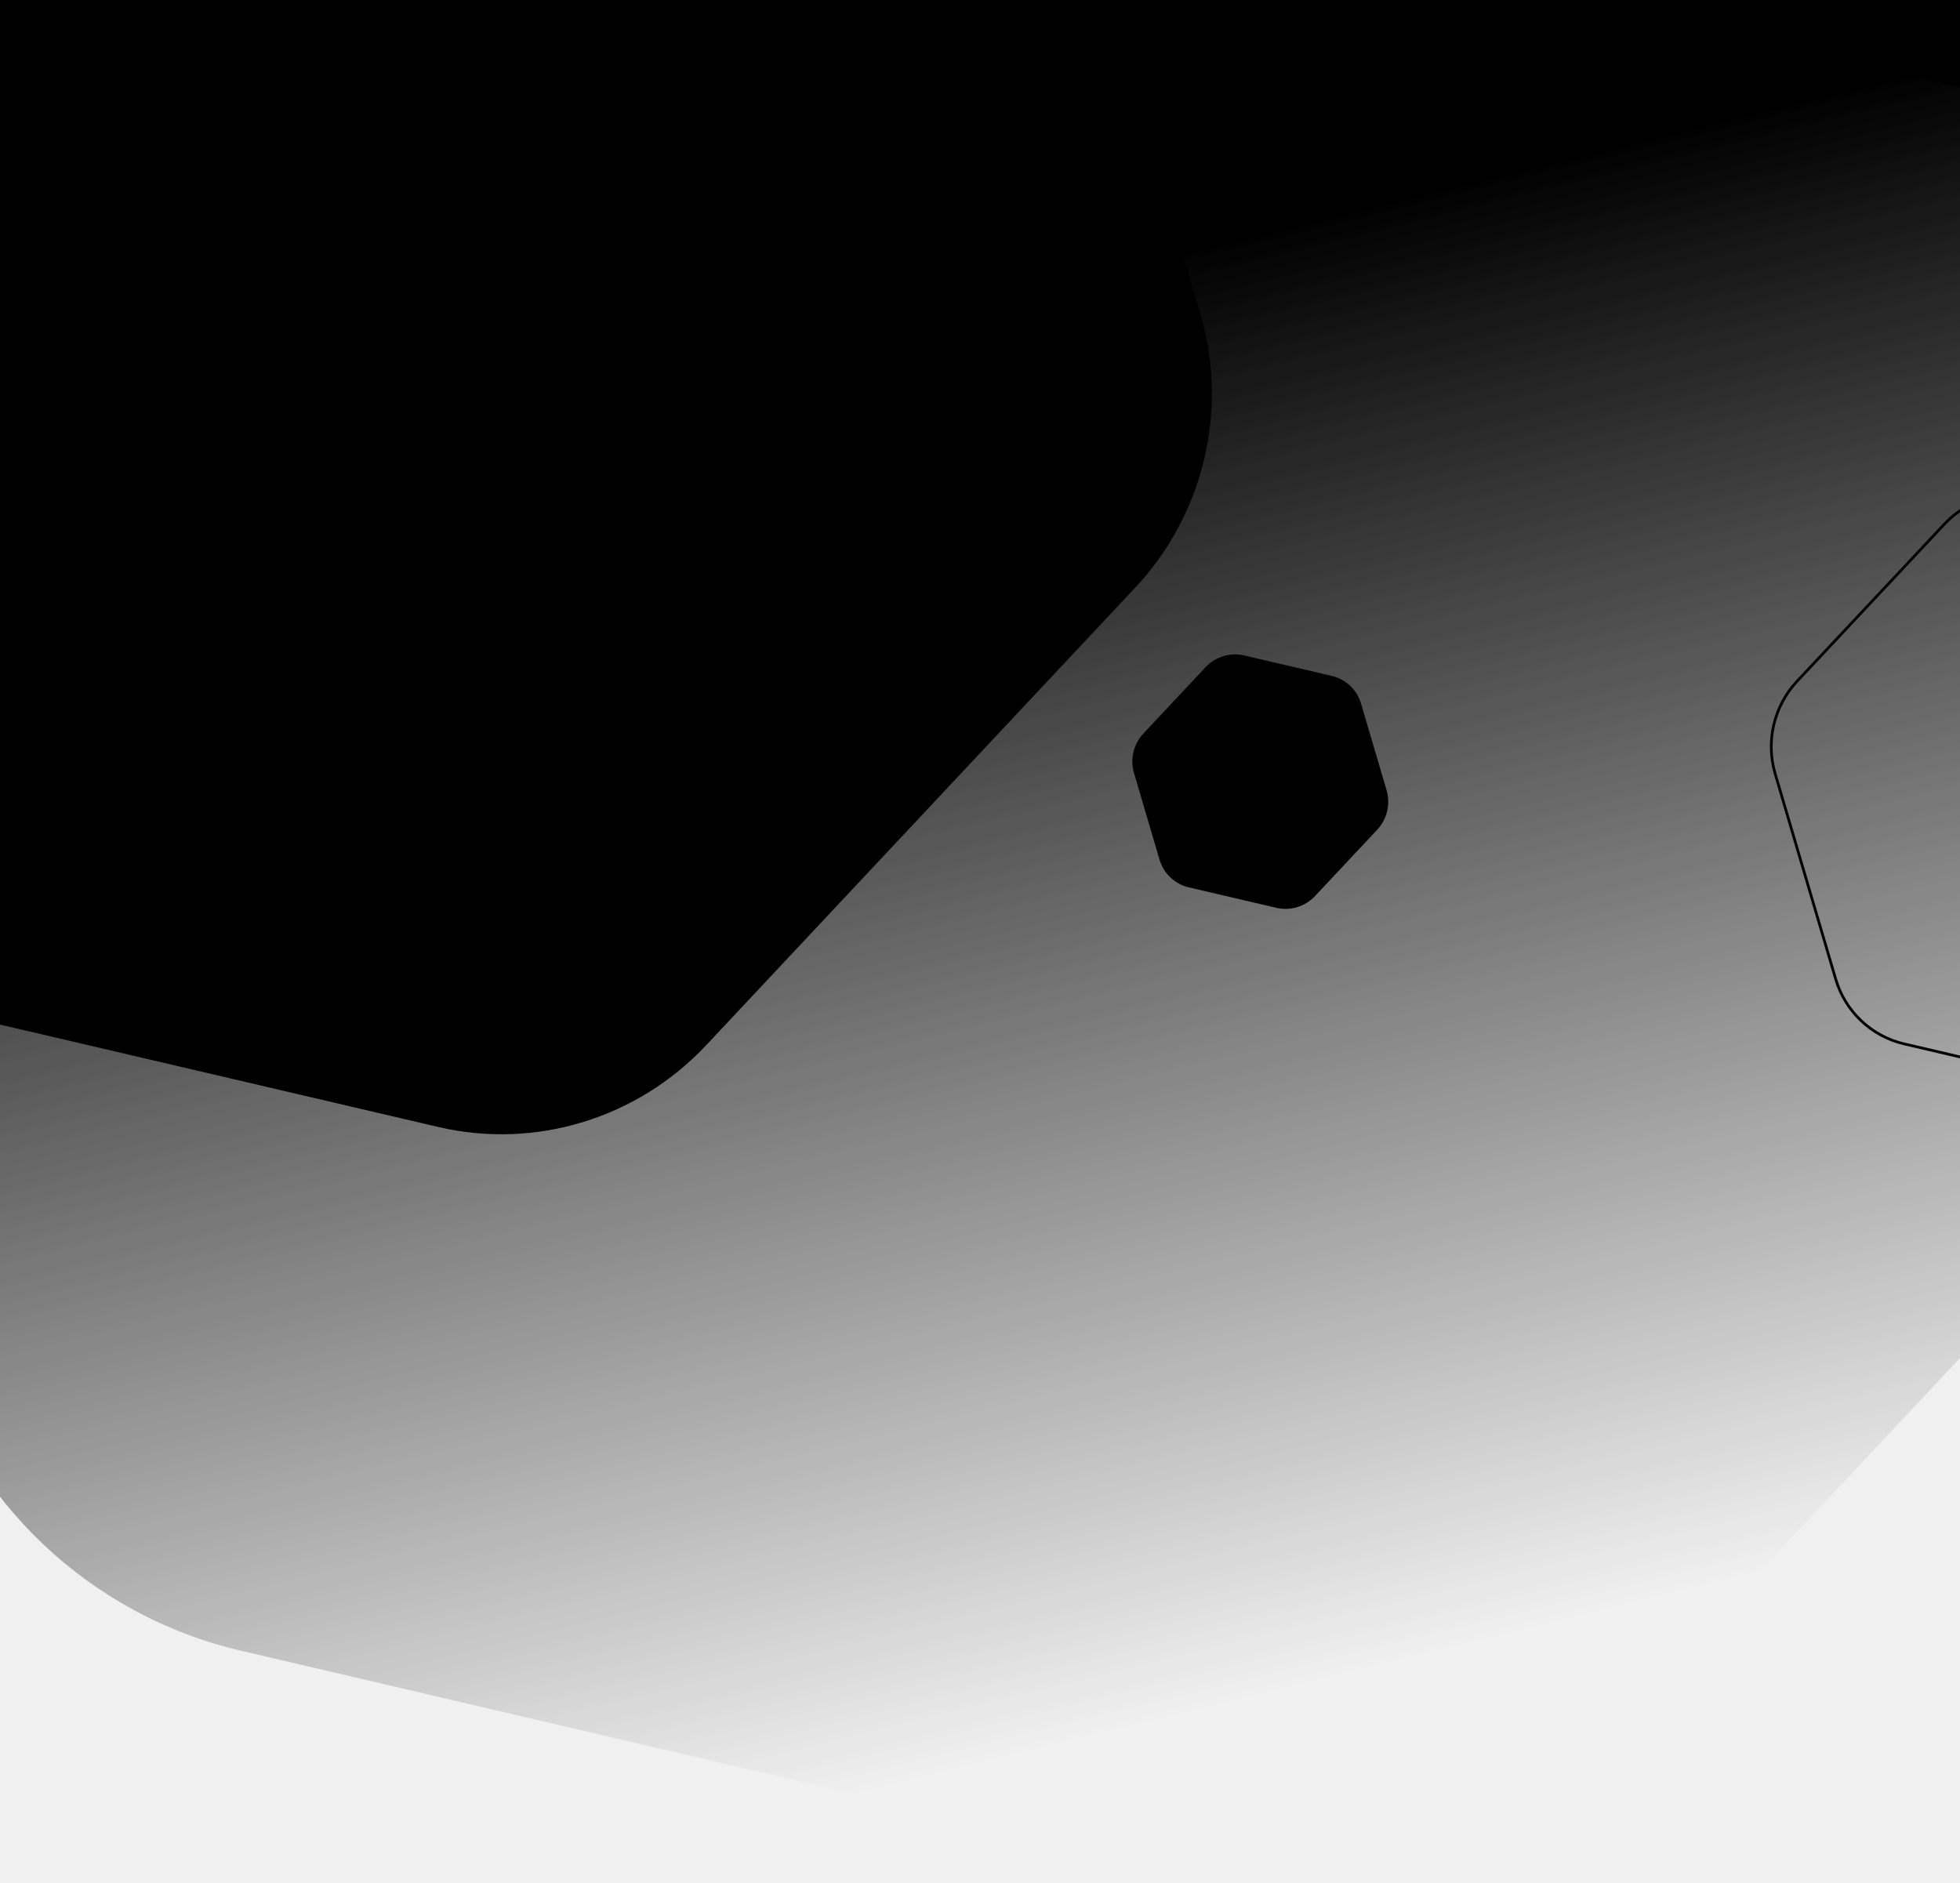
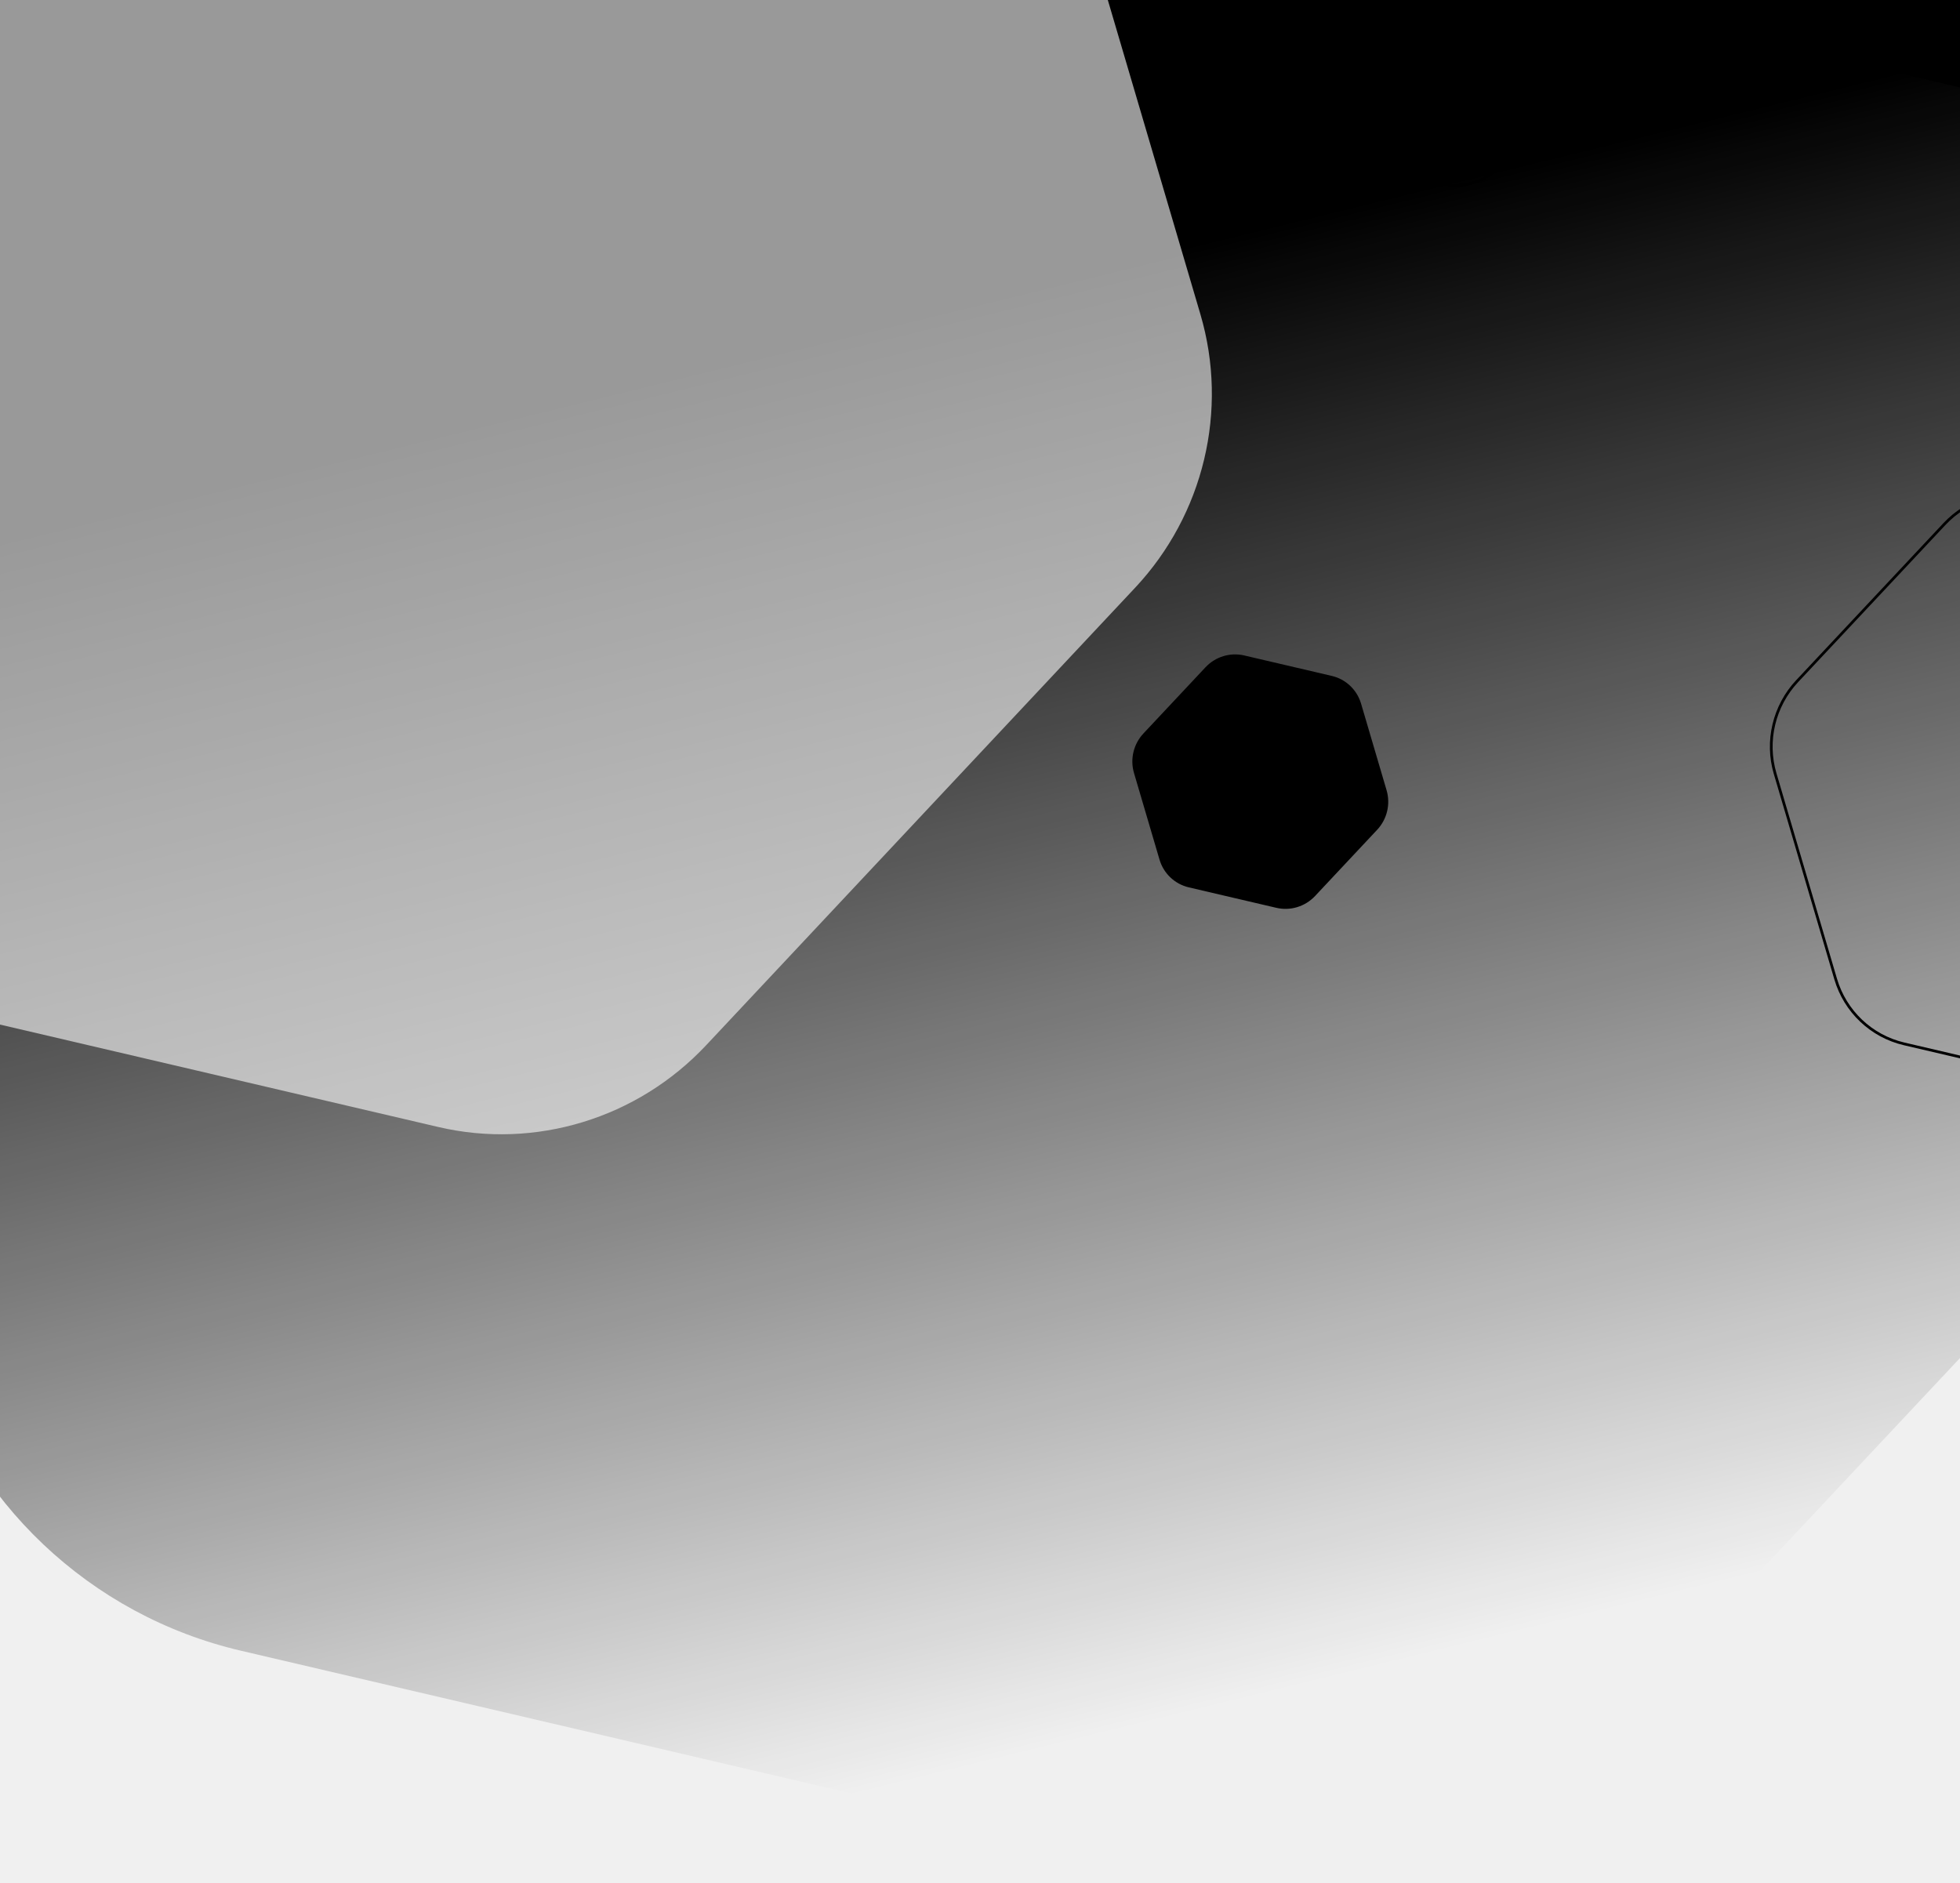
<svg xmlns="http://www.w3.org/2000/svg" width="1440" height="1383" viewBox="0 0 1440 1383" fill="none">
  <path d="M1664.46 758.384L1174.47 1281C1095.94 1364.75 979.309 1400.39 868.48 1374.49L176.916 1212.86C66.088 1186.97 -22.076 1103.46 -54.383 993.818L-255.949 309.592C-288.25 199.942 -259.775 80.806 -181.248 -2.945L308.746 -525.563C387.273 -609.314 503.903 -644.947 614.732 -619.049L1306.3 -457.425C1417.12 -431.527 1505.29 -348.019 1537.59 -238.379L1739.15 445.852C1771.45 555.501 1742.97 674.638 1664.46 758.384Z" fill="url(#bg-top-multi-9-laptop-a)" />
  <path d="M1647.92 399.426L1647.7 400.4C1671.8 406.032 1690.97 424.193 1698 448.042L1742.47 599.018C1749.5 622.87 1743.31 648.79 1726.22 667.012L1618.11 782.328C1601.02 800.55 1575.65 808.298 1551.55 802.666M1647.92 399.426L1551.55 802.666M1647.92 399.426L1647.7 400.4L1495.1 364.737C1471 359.105 1445.63 366.853 1428.54 385.075L1320.43 500.391C1303.34 518.614 1297.15 544.534 1304.17 568.387L1348.65 719.362C1355.68 743.211 1374.85 761.371 1398.95 767.003L1551.55 802.666M1647.92 399.426L1551.32 803.64L1551.55 802.666" stroke="url(#bg-top-multi-9-laptop-b)" stroke-width="2" />
  <path d="M1011.77 609.722L966.194 658.334C958.889 666.124 948.041 669.439 937.732 667.03L873.405 651.996C863.096 649.587 854.895 641.82 851.89 631.621L833.141 567.977C830.137 557.778 832.785 546.696 840.09 538.906L885.667 490.293C892.972 482.503 903.82 479.189 914.129 481.598L978.456 496.631C988.765 499.04 996.966 506.808 999.971 517.006L1018.72 580.651C1021.72 590.851 1019.07 601.932 1011.77 609.722Z" fill="currentcolor" class="theme-tint-10" />
-   <path d="M833.91 431.91L518.828 767.97C468.333 821.824 393.336 844.738 322.07 828.084L-122.628 724.155C-193.894 707.502 -250.587 653.803 -271.361 583.301L-400.974 143.322C-421.745 72.814 -403.434 -3.795 -352.939 -57.649L-37.857 -393.709C12.638 -447.564 87.635 -470.477 158.902 -453.823L603.599 -349.894C674.865 -333.241 731.558 -279.543 752.332 -209.04L881.936 230.942C902.707 301.45 884.396 378.058 833.91 431.91Z" fill="currentcolor" class="theme-tint-10" />
+   <path opacity="0.6" d="M833.91 431.91L518.828 767.97C468.333 821.824 393.336 844.738 322.07 828.084L-122.628 724.155C-193.894 707.502 -250.587 653.803 -271.361 583.301L-400.974 143.322C-421.745 72.814 -403.434 -3.795 -352.939 -57.649L-37.857 -393.709C12.638 -447.564 87.635 -470.477 158.902 -453.823L603.599 -349.894C674.865 -333.241 731.558 -279.543 752.332 -209.04L881.936 230.942C902.707 301.45 884.396 378.058 833.91 431.91Z" fill="white" />
  <path d="M1183.53 2.395L1184.47 2.117L1183.53 2.395L1154.48 -96.232C1149.92 -111.693 1137.49 -123.464 1121.87 -127.115L1122.09 -128.089L1121.87 -127.115L1022.18 -150.412C1006.56 -154.063 990.112 -149.041 979.034 -137.226L908.405 -61.895C897.327 -50.08 893.312 -33.275 897.867 -17.811L926.922 80.815C931.477 96.276 943.907 108.047 959.53 111.698L1059.21 134.995C1074.84 138.646 1091.29 133.624 1102.36 121.809L1172.99 46.478C1184.07 34.663 1188.08 17.858 1183.53 2.395Z" stroke="url(#bg-top-multi-9-laptop-c)" stroke-width="2" />
  <path d="M1538.77 12.722L1493.19 61.334C1485.89 69.124 1475.04 72.439 1464.73 70.03L1400.41 54.996C1390.1 52.587 1381.9 44.82 1378.89 34.621L1360.14 -29.023C1357.14 -39.222 1359.79 -50.304 1367.09 -58.094L1412.67 -106.707C1419.97 -114.497 1430.82 -117.811 1441.13 -115.402L1505.46 -100.369C1515.77 -97.96 1523.97 -90.192 1526.97 -79.994L1545.72 -16.349C1548.72 -6.149 1546.07 4.932 1538.77 12.722Z" fill="currentcolor" class="theme-tint-10" />
  <defs>
    <linearGradient id="bg-top-multi-9-laptop-a" x1="768.999" y1="206" x2="1018.5" y2="1223.5" gradientUnits="userSpaceOnUse">
      <stop stop-color="currentcolor" class="theme-tint-15" />
      <stop offset="1" stop-color="currentcolor" class="theme-tint-15" stop-opacity="0" />
    </linearGradient>
    <linearGradient id="bg-top-multi-9-laptop-b" x1="1745.27" y1="576.138" x2="1301.3" y2="587.403" gradientUnits="userSpaceOnUse">
      <stop stop-color="currentcolor" class="theme-tint-5" />
      <stop offset="1" stop-color="currentcolor" class="theme-shade-5" />
    </linearGradient>
    <linearGradient id="bg-top-multi-9-laptop-c" x1="1185.68" y1="-12.65" x2="895.658" y2="-5.291" gradientUnits="userSpaceOnUse">
      <stop stop-color="currentcolor" class="theme-tint-5" />
      <stop offset="1" stop-color="currentcolor" class="theme-shade-5" />
    </linearGradient>
  </defs>
</svg>
